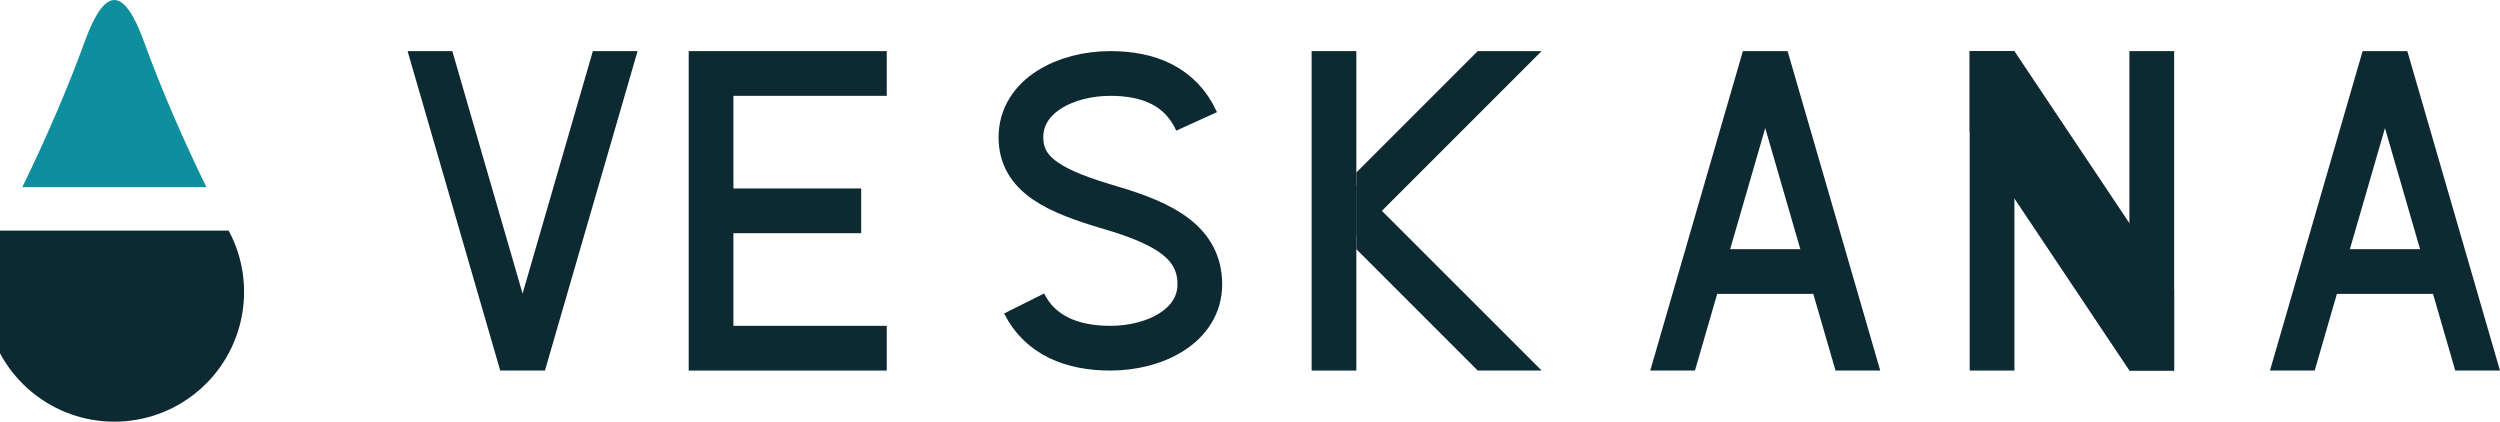
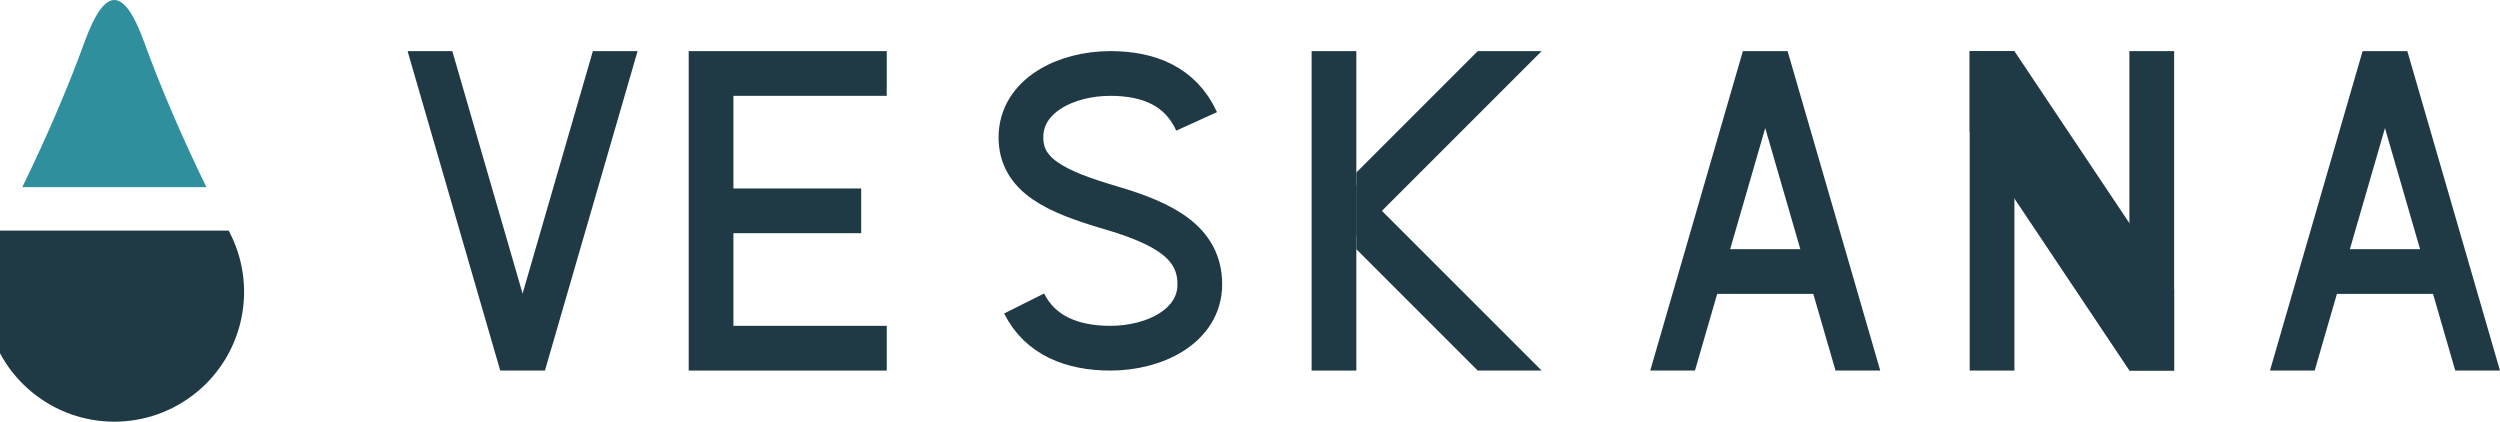
<svg xmlns="http://www.w3.org/2000/svg" viewBox="0 0 782.6 132" width="782.6" height="132" role="img">
  <g transform="translate(-42.31203,-11.71598) scale(1.5621)">
-     <path d="M31.55,45.00 C36.18,35.56 40.70,25.11 44.00,16.00 C48.10,4.67 51.90,4.67 56.00,16.00 C59.30,25.11 63.82,35.56 68.45,45.00 Z" fill="#0F8F9E" />
-     <path d="M27.09,53.71 A26,26 0 1 0 72.91,53.71 Z" fill="#0D2A33" />
+     <path d="M31.55,45.00 C36.18,35.56 40.70,25.11 44.00,16.00 C48.10,4.67 51.90,4.67 56.00,16.00 C59.30,25.11 63.82,35.56 68.45,45.00 Z" fill="#2F8F9D" />
+     <path d="M27.09,53.71 A26,26 0 1 0 72.91,53.71 Z" fill="#1F3A44" />
  </g>
-   <g transform="translate(127.59,16.0) scale(1.0)" fill="#0D2A33">
+   <g transform="translate(127.59,16.0) scale(1.0)" fill="#1F3A44">
    <g transform="translate(0,0)">
      <path d="M0,0 L14,0 L36,75.9 L58,0 L72,0 L43,100 L29,100 Z" />
    </g>
    <g transform="translate(88,0)">
      <path d="M0,0 L62,0 L62,14 L14,14 L14,43 L54,43 L54,57 L14,57 L14,86 L62,86 L62,100 L0,100 Z" />
    </g>
    <g transform="translate(184,0)">
-       <path d="M63,22 C58,11 48,7 36,7 C22,7 8,14 8,27 C8,39 19,44 36,49 C53,54 64,60 64,73 C64,86 50,93 36,93 C24,93 14,89 9,79" fill="none" stroke="#0D2A33" stroke-width="14" stroke-linecap="butt" />
+       <path d="M63,22 C58,11 48,7 36,7 C22,7 8,14 8,27 C8,39 19,44 36,49 C53,54 64,60 64,73 C64,86 50,93 36,93 C24,93 14,89 9,79" fill="none" stroke="#1F3A44" stroke-width="14" stroke-linecap="butt" />
    </g>
    <g transform="translate(283,0)">
      <path d="M0,0 L14,0 L14,100 L0,100 Z" />
      <path d="M52,0 L72,0 L14,58 L14,38 Z" />
      <path d="M14,42 L14,62 L52,100 L72,100 Z" />
    </g>
    <g transform="translate(389,0)">
      <path d="M0,100 L14,100 L36,24.1 L58,100 L72,100 L43,0 L29,0 Z" />
      <path d="M18,62 L54,62 L54,76 L18,76 Z" />
    </g>
    <g transform="translate(489,0)">
      <path d="M0,0 L14,0 L14,100 L0,100 Z" />
      <path d="M50,0 L64,0 L64,100 L50,100 Z" />
      <path d="M0,0 L14,0 L64,74.8 L64,100 L50,100 L0,25.2 Z" />
    </g>
    <g transform="translate(583,0)">
      <path d="M0,100 L14,100 L36,24.1 L58,100 L72,100 L43,0 L29,0 Z" />
      <path d="M18,62 L54,62 L54,76 L18,76 Z" />
    </g>
  </g>
</svg>
